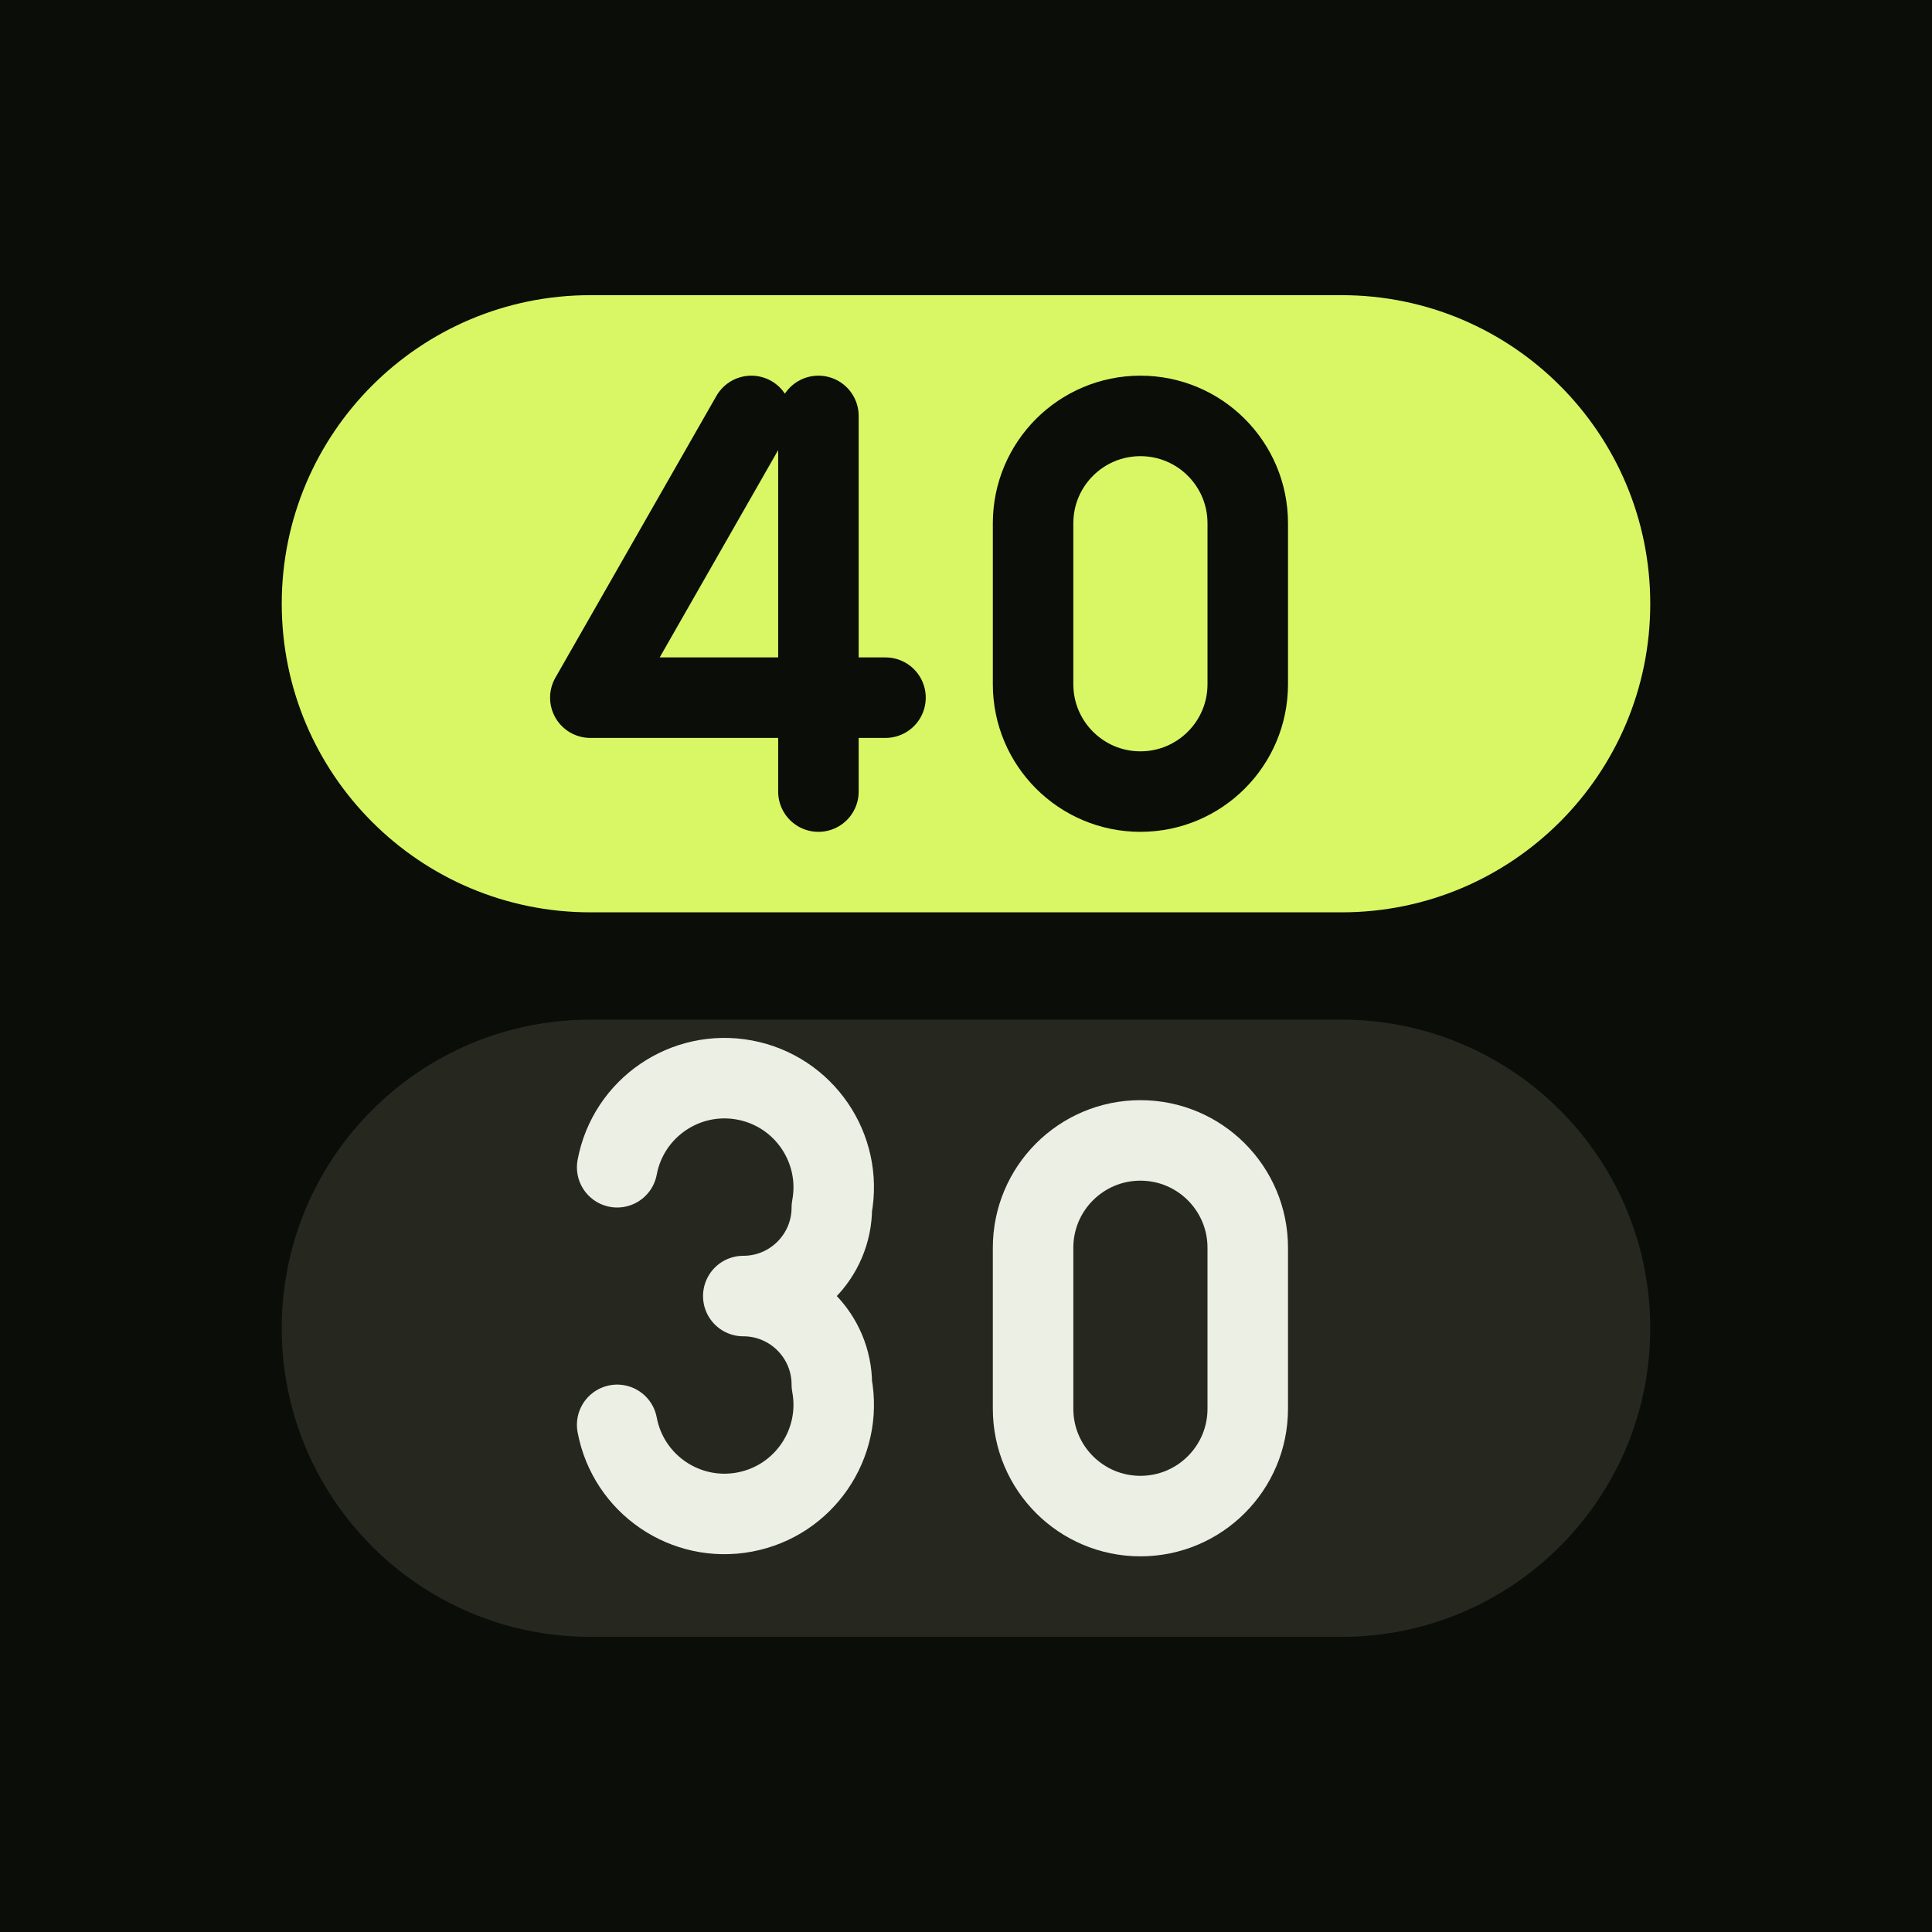
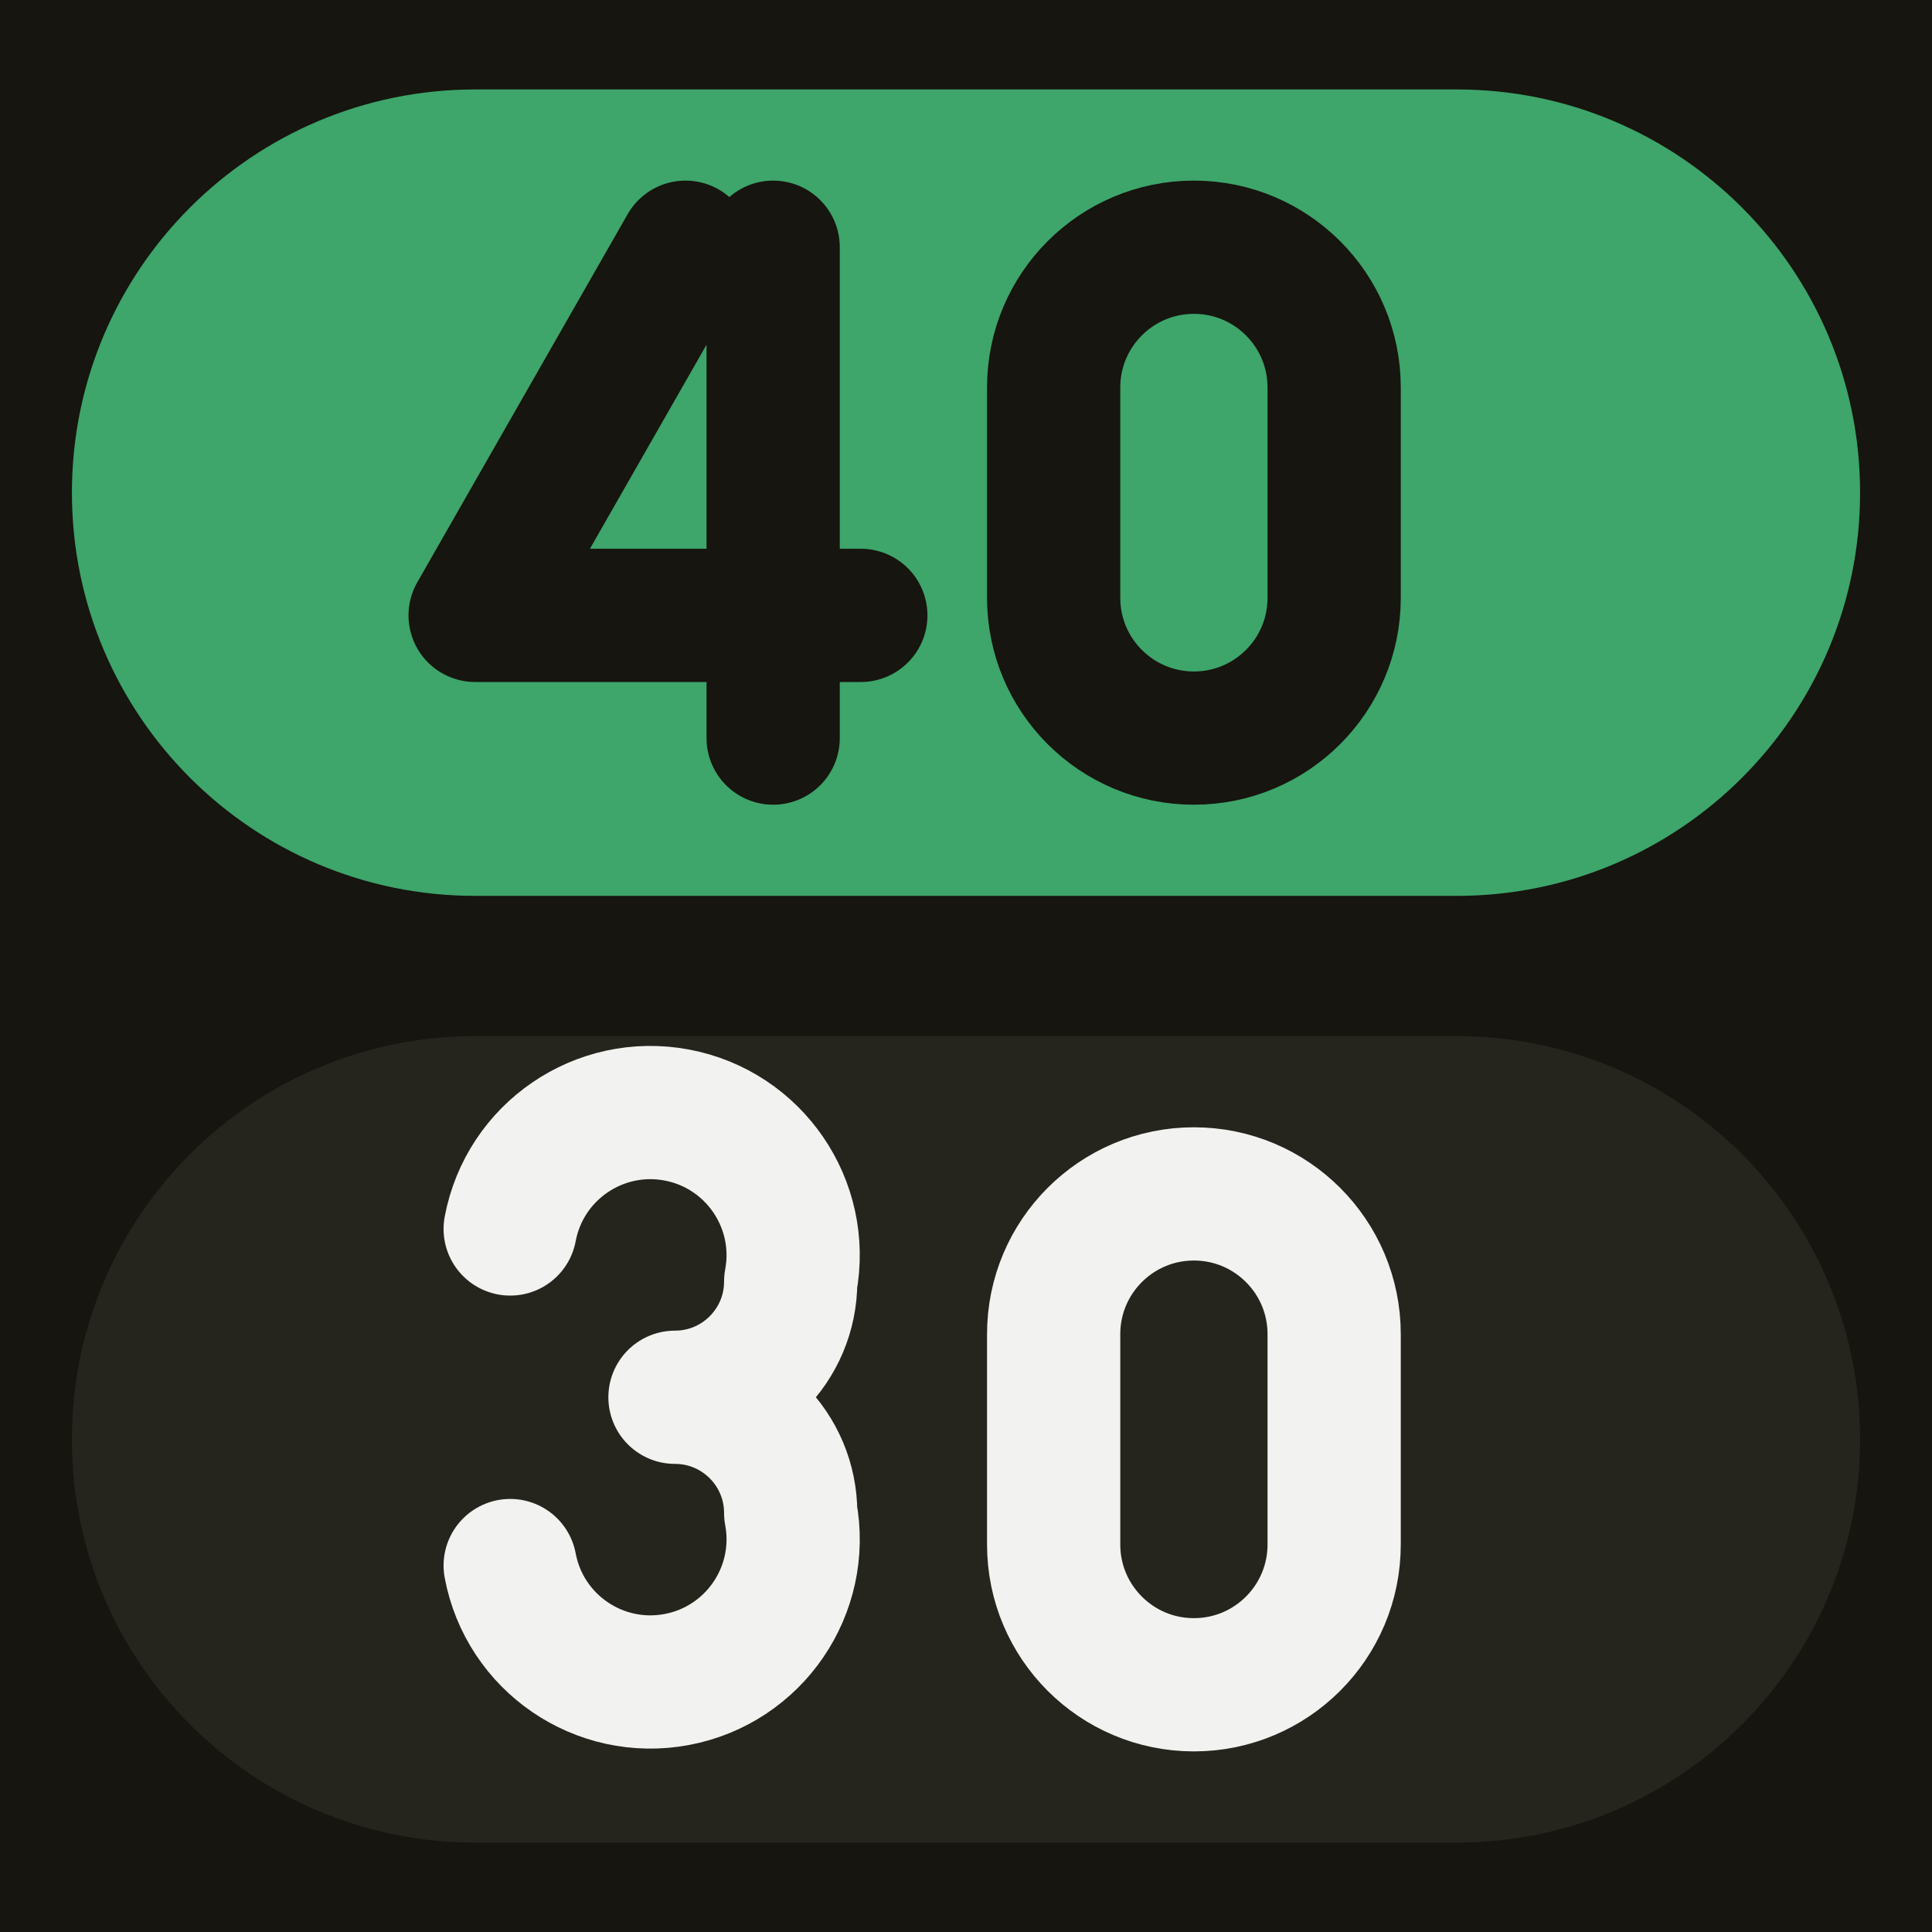
<svg xmlns="http://www.w3.org/2000/svg" width="512" height="512" viewBox="0 0 108 108">
-   <rect x="0" y="0" width="108" height="108" fill="#0B0D09" />
-   <g transform="translate(54,54) scale(1.5) translate(-54,-54)">
-     <path fill="#D9F764" d="M40,29 h28 a11.5,11.5 0 0 1 0,23 h-28 a11.5,11.5 0 0 1 0,-23 z" />
-     <path fill="#26281F" d="M40,56 h28 a11.5,11.5 0 0 1 0,23 h-28 a11.5,11.5 0 0 1 0,-23 z" />
-     <path stroke="#0B0D09" stroke-width="3" fill="none" stroke-linecap="round" stroke-linejoin="round" d="M46,33.5 L40,44 L51,44 M48.5,33.5 L48.5,47.5" />
-     <path stroke="#0B0D09" stroke-width="3" fill="none" d="M60.5,33.5 a4,4 0 0 1 4,4 v6 a4,4 0 0 1 -8,0 v-6 a4,4 0 0 1 4,-4 z" />
-     <path stroke="#ECEFE4" stroke-width="3" fill="none" stroke-linecap="round" stroke-linejoin="round" d="M41,61.5 a4,4 0 0 1 8,1.5 a3.3,3.3 0 0 1 -3.3,3.3 a3.3,3.3 0 0 1 3.3,3.3 a4,4 0 0 1 -8,1.5" />
-     <path stroke="#ECEFE4" stroke-width="3" fill="none" d="M60.5,60.5 a4,4 0 0 1 4,4 v6 a4,4 0 0 1 -8,0 v-6 a4,4 0 0 1 4,-4 z" />
+   <rect x="0" y="0" width="108" height="108" fill="#16150F" />
+   <g transform="translate(54,54) scale(1.96) translate(-54,-54)">
+     <path fill="#3EA56B" d="M40,29 h28 a11.5,11.5 0 0 1 0,23 h-28 a11.5,11.5 0 0 1 0,-23 z" />
+     <path fill="#26251D" d="M40,56 h28 a11.5,11.5 0 0 1 0,23 h-28 a11.5,11.5 0 0 1 0,-23 z" />
+     <path stroke="#16150F" stroke-width="3.8" fill="none" stroke-linecap="round" stroke-linejoin="round" d="M46,33.5 L40,44 L51,44 M48.5,33.5 L48.5,47.5" />
+     <path stroke="#16150F" stroke-width="3.8" fill="none" d="M60.5,33.5 a4,4 0 0 1 4,4 v6 a4,4 0 0 1 -8,0 v-6 a4,4 0 0 1 4,-4 z" />
+     <path stroke="#F2F3F0" stroke-width="3.8" fill="none" stroke-linecap="round" stroke-linejoin="round" d="M41,61.5 a4,4 0 0 1 8,1.5 a3.3,3.3 0 0 1 -3.3,3.3 a3.3,3.3 0 0 1 3.3,3.3 a4,4 0 0 1 -8,1.5" />
+     <path stroke="#F2F3F0" stroke-width="3.8" fill="none" d="M60.5,60.5 a4,4 0 0 1 4,4 v6 a4,4 0 0 1 -8,0 v-6 a4,4 0 0 1 4,-4 z" />
  </g>
</svg>
